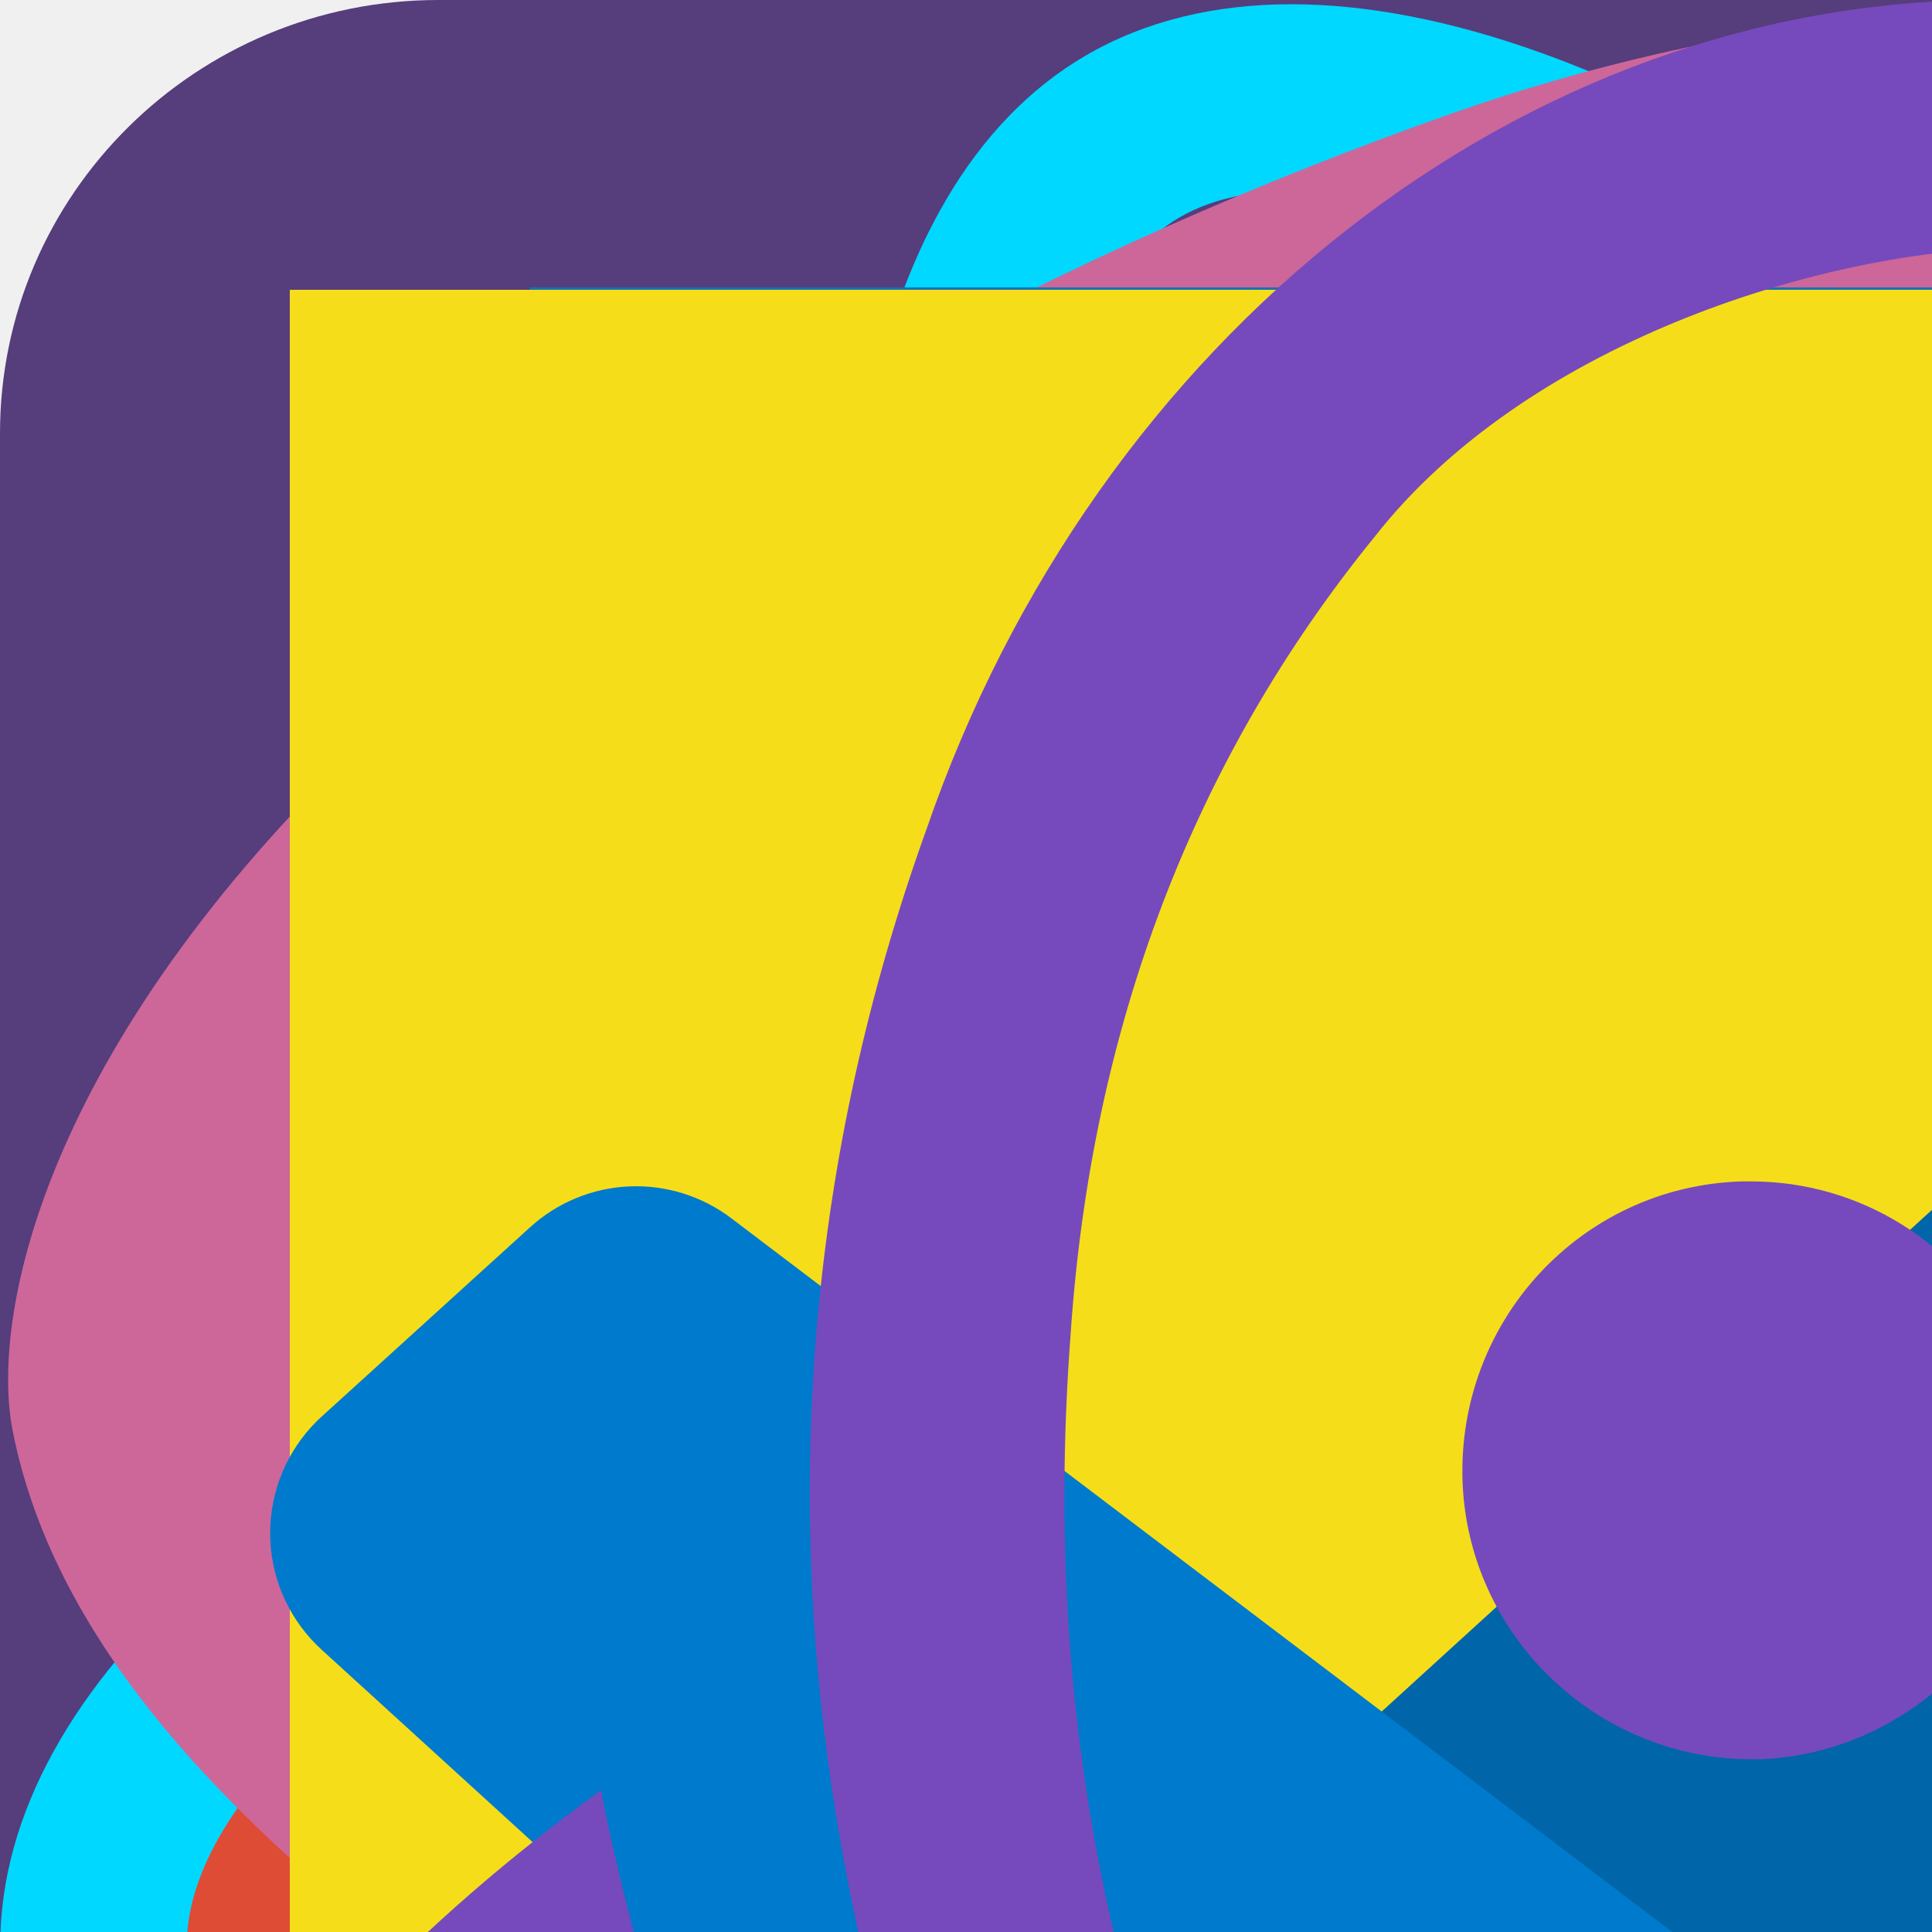
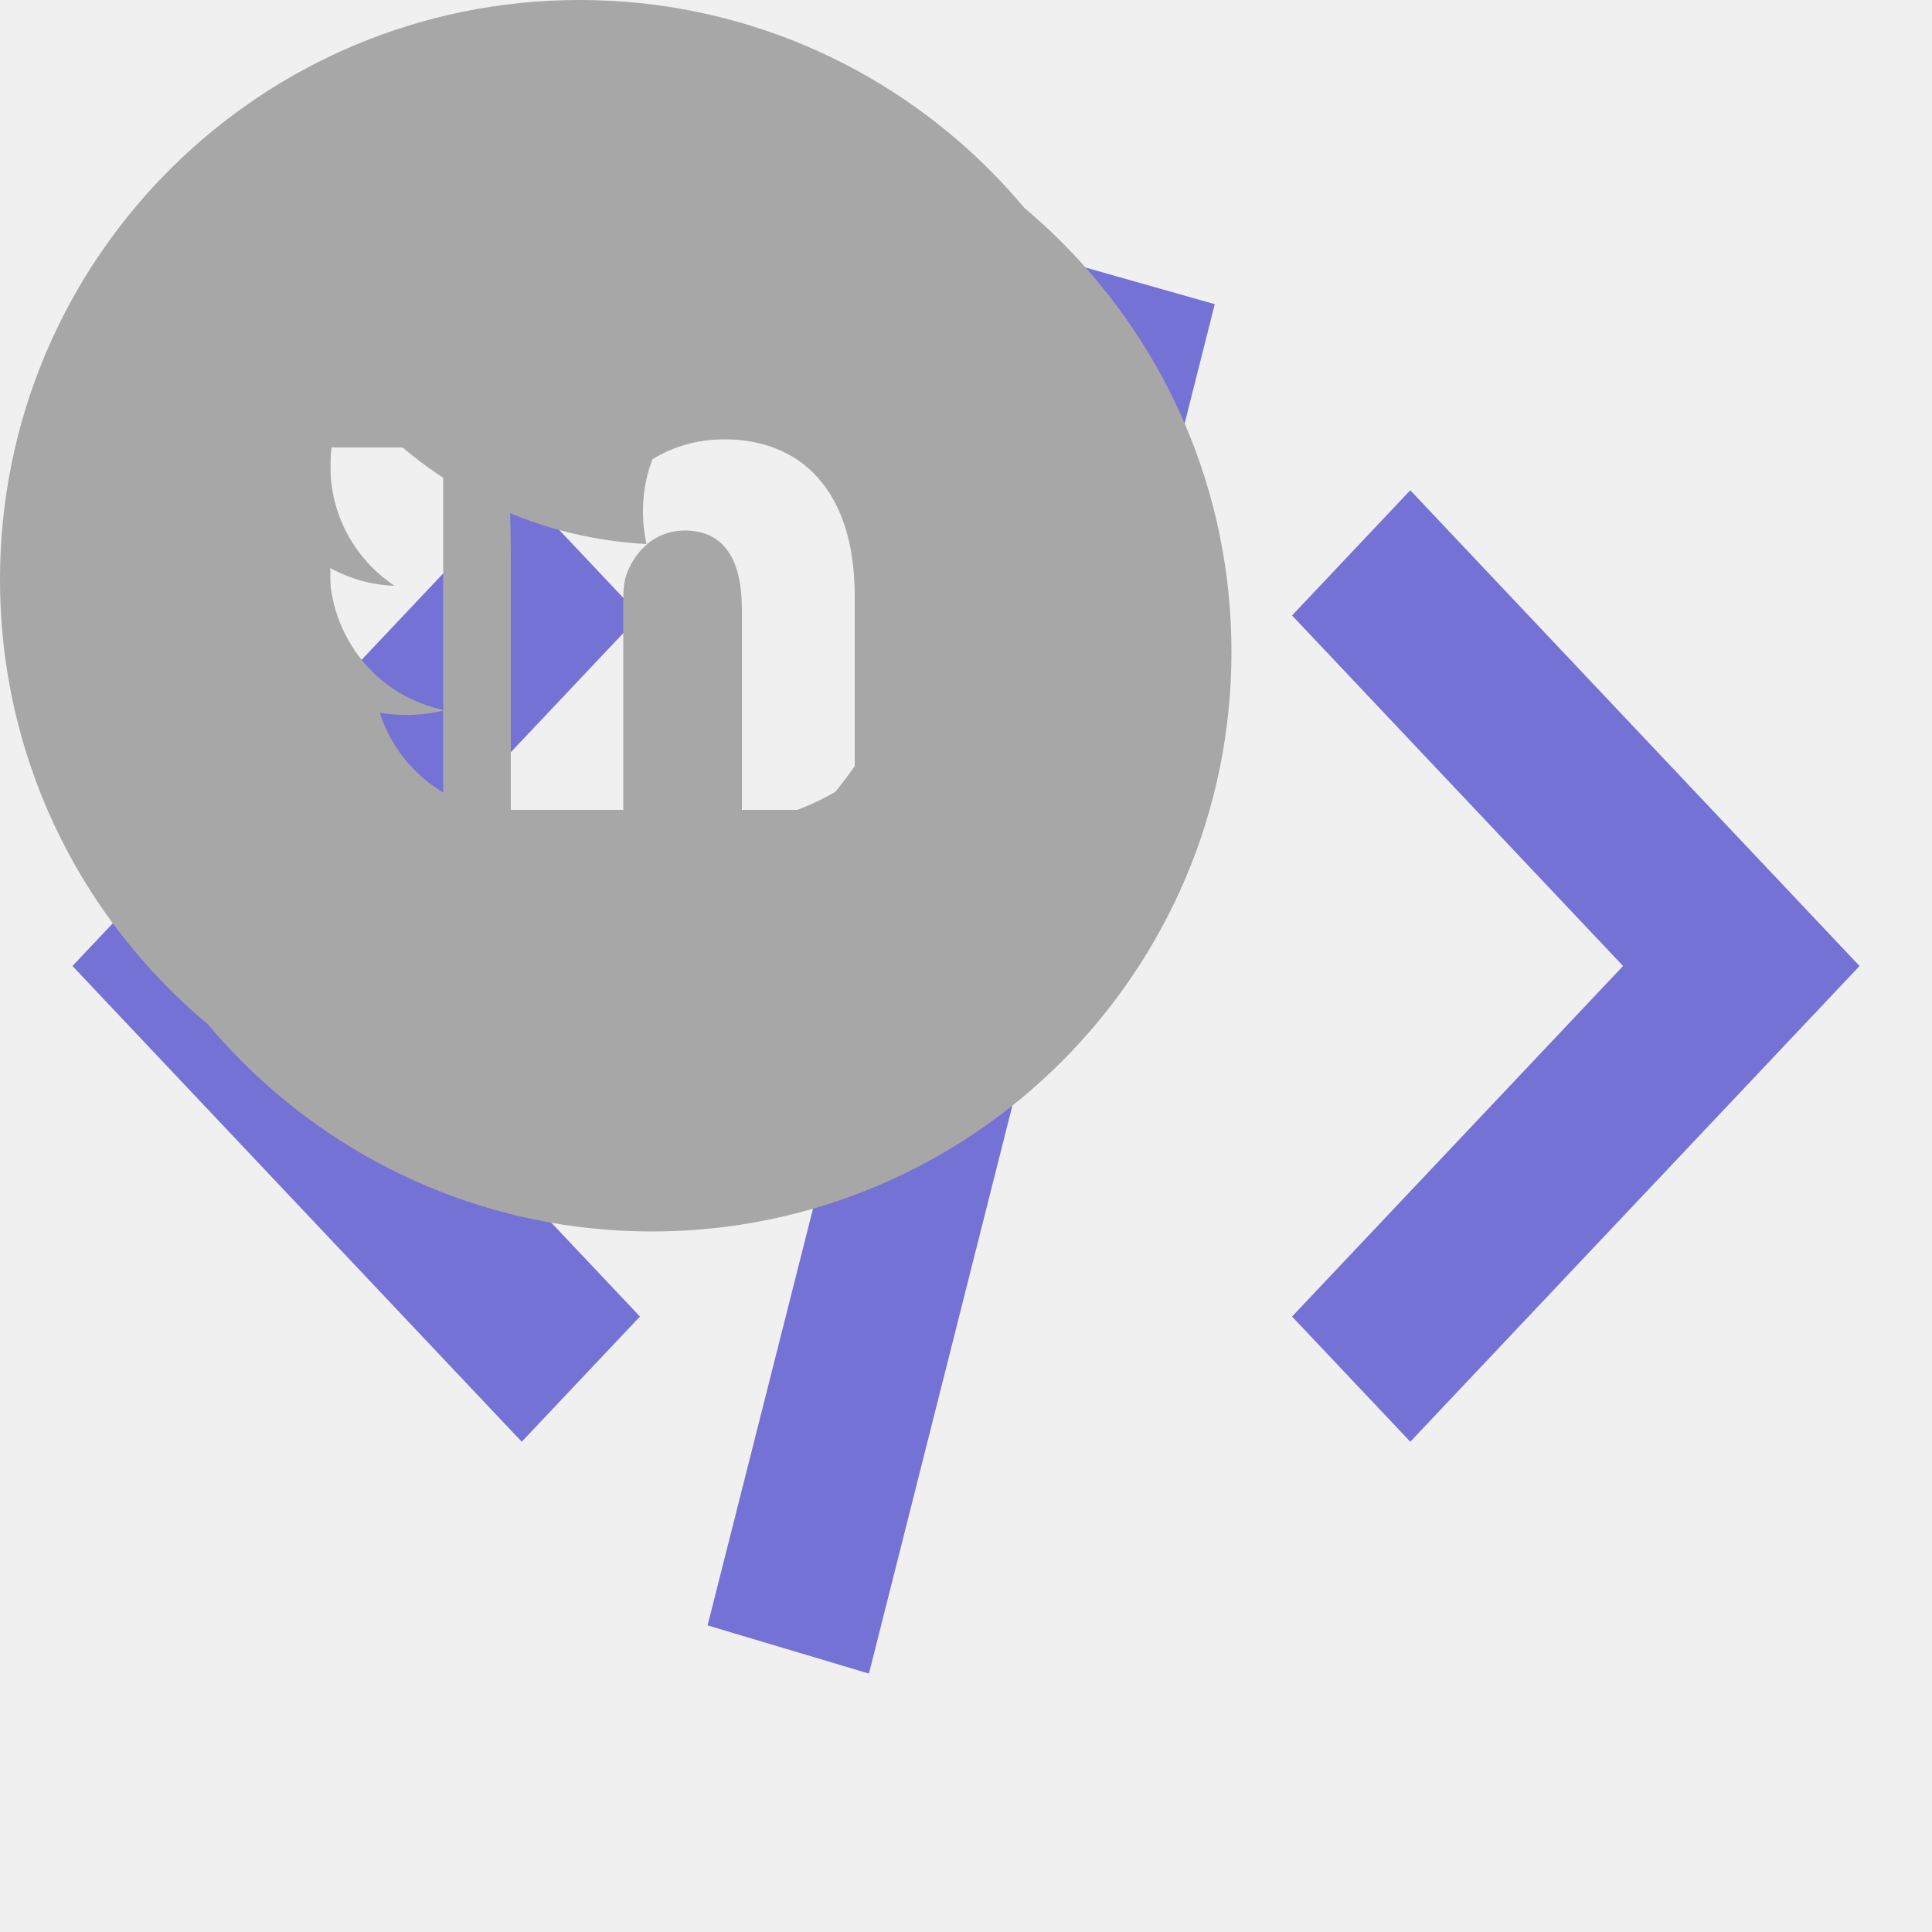
<svg xmlns="http://www.w3.org/2000/svg" width="50" height="50" viewBox="0 0 50 50" fill="none">
  <g id="code">
    <path fill-rule="evenodd" clip-rule="evenodd" d="M18.312 42.065L27.262 6.688L31.438 7.872L22.488 43.312L18.312 42.065Z" fill="#7572D5" />
    <path fill-rule="evenodd" clip-rule="evenodd" d="M13.502 12.688L16.562 15.928L7.995 25L16.562 34.072L13.502 37.312L1.875 25L13.502 12.688Z" fill="#7572D5" />
    <path fill-rule="evenodd" clip-rule="evenodd" d="M36.498 12.688L33.438 15.928L42.005 25L33.438 34.072L36.498 37.312L48.125 25L36.498 12.688Z" fill="#7572D5" />
  </g>
-   <g id="github">
-     <path fill-rule="evenodd" clip-rule="evenodd" d="M44 0C19.69 0 0 19.69 0 44C0 63.47 12.595 79.915 30.085 85.745C32.285 86.13 33.11 84.81 33.11 83.655C33.11 82.61 33.055 79.145 33.055 75.46C22 77.495 19.14 72.765 18.26 70.29C17.765 69.025 15.62 65.12 13.75 64.075C12.21 63.25 10.01 61.215 13.695 61.16C17.16 61.105 19.635 64.35 20.46 65.67C24.42 72.325 30.745 70.455 33.275 69.3C33.66 66.44 34.815 64.515 36.08 63.415C26.29 62.315 16.06 58.52 16.06 41.69C16.06 36.905 17.765 32.945 20.57 29.865C20.13 28.765 18.59 24.255 21.01 18.205C21.01 18.205 24.695 17.05 33.11 22.715C36.63 21.725 40.37 21.23 44.11 21.23C47.85 21.23 51.59 21.725 55.11 22.715C63.525 16.995 67.21 18.205 67.21 18.205C69.63 24.255 68.09 28.765 67.65 29.865C70.455 32.945 72.16 36.85 72.16 41.69C72.16 58.575 61.875 62.315 52.085 63.415C53.68 64.79 55.055 67.43 55.055 71.555C55.055 77.44 55 82.17 55 83.655C55 84.81 55.825 86.185 58.025 85.745C66.76 82.796 74.35 77.182 79.727 69.694C85.104 62.205 87.997 53.219 88 44C88 19.69 68.31 0 44 0Z" fill="#FFFEFE" />
+   <g id="git">
+     <path d="M15 0C6.71 0 0 6.71 0 15C0 21.63 4.29 27.24 10.25 29.23C11 29.36 11.28 28.91 11.28 28.51C11.28 28.16 11.26 26.98 11.26 25.72C7.5 26.41 6.52 24.8 6.22 23.96C6.05 23.53 5.32 22.2 4.68 21.84C4.16 21.56 3.41 20.86 4.66 20.85C5.84 20.83 6.69 21.93 6.97 22.38C8.32 24.65 10.48 24.01 11.34 23.62C11.47 22.64 11.86 21.99 12.3 21.61C8.96 21.24 5.47 19.95 5.47 14.21C5.47 12.58 6.05 11.23 7.01 10.18C6.86 9.8 6.33 8.26 7.16 6.2C7.16 6.2 8.41 5.81 11.28 7.74C12.48 7.4 13.76 7.23 15.03 7.23C16.31 7.23 17.58 7.4 18.78 7.74C21.65 5.79 22.91 6.2 22.91 6.2C23.73 8.26 23.21 9.8 23.06 10.18C24.01 11.23 24.6 12.56 24.6 14.21C24.6 19.96 21.09 21.24 17.75 21.61C18.29 22.08 18.76 22.98 18.76 24.39C18.76 26.39 18.75 28.01 18.75 28.51C18.75 28.91 19.03 29.38 19.78 29.23C22.75 28.22 25.34 26.31 27.17 23.75C29.01 21.2 29.99 18.14 30 15C30 6.71 23.28 0 15 0Z" fill="#A7A7A7" fill-opacity="1" fill-rule="evenodd" />
  </g>
-   <g id="bootstrap">
-     <g clip-path="url(#clip0_2_5874)">
-       <path d="M0 75.782C0 81.978 5.08 87 11.347 87H76.653C82.92 87 88 81.977 88 75.782V11.218C88 5.022 82.92 0 76.653 0H11.347C5.08 0 0 5.023 0 11.218V75.782V75.782Z" fill="#563D7C" />
-       <path d="M36.492 38.483V26.163H47.461C48.506 26.163 49.513 26.249 50.483 26.421C51.453 26.593 52.312 26.9 53.058 27.343C53.804 27.786 54.401 28.401 54.849 29.188C55.297 29.975 55.521 30.983 55.521 32.212C55.521 34.425 54.849 36.024 53.506 37.008C52.163 37.992 50.446 38.483 48.357 38.483H36.492ZM24.776 17.162V69.838H50.596C52.983 69.838 55.309 69.543 57.573 68.953C59.837 68.362 61.851 67.453 63.617 66.223C65.383 64.993 66.789 63.407 67.834 61.465C68.879 59.522 69.401 57.222 69.401 54.566C69.401 51.271 68.592 48.455 66.975 46.119C65.359 43.783 62.908 42.147 59.625 41.213C62.013 40.082 63.816 38.631 65.035 36.86C66.254 35.09 66.864 32.877 66.864 30.22C66.864 27.761 66.453 25.696 65.632 24.023C64.811 22.351 63.655 21.011 62.162 20.003C60.67 18.994 58.879 18.269 56.789 17.826C54.7 17.383 52.386 17.162 49.849 17.162H24.776ZM36.492 60.837V46.377H49.252C51.789 46.377 53.829 46.955 55.372 48.111C56.914 49.267 57.685 51.197 57.685 53.902C57.685 55.28 57.449 56.411 56.976 57.296C56.503 58.181 55.869 58.882 55.073 59.399C54.277 59.915 53.356 60.284 52.312 60.505C51.267 60.726 50.173 60.837 49.028 60.837H36.492Z" fill="white" />
-     </g>
+   <g id="linkedin">
    <defs>
-       <clipPath id="clip0_2_5874">
-         <rect width="88" height="87" fill="white" />
+       <clipPath id="clip2_5860">
+         <rect rx="-0.5" width="29" height="29" transform="translate(0.5 0.5)" fill="white" fill-opacity="0" />
      </clipPath>
    </defs>
+     <rect rx="-0.5" width="29" height="29" transform="translate(0.5 0.5)" fill="#FFFFFF" fill-opacity="0" />
+     <g clip-path="url(#clip2_5860)">
+       <path d="M15 0.6C7.04 0.6 0.59 7.04 0.59 15C0.59 22.95 7.04 29.4 15 29.4C22.95 29.4 29.4 22.95 29.4 15C29.4 7.04 22.95 0.6 15 0.6ZM11.47 20.96L8.55 20.96L8.55 11.58L11.47 11.58L11.47 20.96ZM9.99 10.43C9.07 10.43 8.48 9.78 8.48 8.97C8.48 8.14 9.09 7.51 10.03 7.51C10.97 7.51 11.55 8.14 11.57 8.97C11.57 9.78 10.97 10.43 9.99 10.43ZM22.12 20.96L19.2 20.96L19.2 15.76C19.2 14.55 18.78 13.73 17.73 13.73C16.92 13.73 16.44 14.29 16.23 14.82C16.15 15.01 16.13 15.28 16.13 15.55L16.13 20.96L13.22 20.96L13.22 14.57C13.22 13.4 13.18 12.42 13.14 11.58L15.67 11.58L15.81 12.88L15.87 12.88C16.25 12.27 17.19 11.37 18.76 11.37C20.68 11.37 22.12 12.65 22.12 15.42L22.12 20.96Z" fill="#A7A7A7" fill-opacity="1" fill-rule="nonzero" />
+     </g>
  </g>
-   <g id="git">
-     <g clip-path="url(#clip0_2_5868)">
-       <path d="M103.02 47.822L57.176 1.98C54.537 -0.66 50.255 -0.66 47.613 1.98L38.094 11.5L50.17 23.576C52.976 22.628 56.194 23.264 58.431 25.501C60.679 27.753 61.311 30.998 60.339 33.813L71.978 45.452C74.793 44.482 78.042 45.109 80.291 47.362C83.434 50.504 83.434 55.596 80.291 58.74C77.147 61.884 72.055 61.884 68.909 58.74C66.545 56.373 65.961 52.901 67.158 49.989L56.305 39.135L56.303 67.697C57.09 68.086 57.809 68.6 58.431 69.219C61.574 72.361 61.574 77.453 58.431 80.6C55.287 83.742 50.193 83.742 47.053 80.6C43.91 77.453 43.91 72.361 47.053 69.219C47.807 68.466 48.702 67.869 49.687 67.463V38.635C48.7 38.232 47.805 37.635 47.053 36.879C44.672 34.501 44.1 31.007 45.32 28.083L33.415 16.177L1.981 47.61C-0.66 50.252 -0.66 54.535 1.981 57.175L47.826 103.018C50.465 105.658 54.746 105.658 57.389 103.018L103.019 57.388C105.66 54.747 105.66 50.462 103.019 47.822" fill="#DE4C36" />
-     </g>
-     <defs>
-       <clipPath id="clip0_2_5868">
-         <rect width="105" height="105" fill="white" />
-       </clipPath>
-     </defs>
-   </g>
-   <g id="react">
-     <g clip-path="url(#clip0_2_5870)">
-       <path d="M92.906 32.703C91.703 32.289 90.49 31.905 89.269 31.552C89.474 30.711 89.663 29.879 89.831 29.062C92.584 15.648 90.784 4.842 84.636 1.284C78.742 -2.127 69.102 1.43 59.366 9.933C58.406 10.773 57.468 11.637 56.552 12.524C55.939 11.934 55.315 11.356 54.68 10.789C44.477 1.696 34.249 -2.136 28.108 1.432C22.219 4.854 20.475 15.013 22.954 27.725C23.2 28.985 23.479 30.237 23.789 31.482C22.341 31.895 20.944 32.334 19.607 32.802C7.644 36.988 0.005 43.548 0.005 50.353C0.005 57.381 8.206 64.43 20.666 68.704C21.676 69.049 22.695 69.369 23.721 69.663C23.388 71.004 23.092 72.354 22.834 73.711C20.471 86.204 22.316 96.122 28.189 99.522C34.255 103.033 44.437 99.425 54.351 90.727C55.154 90.02 55.941 89.293 56.708 88.546C57.7 89.507 58.719 90.439 59.763 91.343C69.366 99.636 78.85 102.985 84.718 99.576C90.778 96.055 92.748 85.4 90.191 72.436C89.989 71.42 89.763 70.409 89.513 69.405C90.228 69.192 90.93 68.973 91.614 68.746C104.567 64.439 112.995 57.475 112.995 50.353C112.995 43.523 105.109 36.919 92.906 32.703ZM90.096 64.147C89.478 64.353 88.844 64.551 88.198 64.743C86.768 60.2 84.839 55.368 82.477 50.376C84.731 45.504 86.586 40.734 87.976 36.22C89.132 36.556 90.253 36.91 91.335 37.283C101.791 40.896 108.169 46.237 108.169 50.353C108.169 54.737 101.281 60.428 90.096 64.147ZM85.456 73.376C86.587 79.109 86.748 84.292 85.999 88.344C85.326 91.984 83.973 94.412 82.299 95.384C78.739 97.453 71.124 94.764 62.911 87.671C61.94 86.831 60.993 85.963 60.07 85.07C63.254 81.576 66.436 77.513 69.541 73.001C75.004 72.514 80.164 71.719 84.844 70.633C85.069 71.543 85.273 72.457 85.456 73.376ZM38.526 95.026C35.047 96.259 32.276 96.295 30.601 95.325C27.037 93.263 25.555 85.298 27.576 74.615C27.817 73.353 28.092 72.097 28.401 70.85C33.029 71.878 38.152 72.617 43.627 73.062C46.754 77.478 50.028 81.536 53.327 85.089C52.626 85.77 51.908 86.434 51.175 87.079C46.79 90.925 42.397 93.654 38.526 95.026ZM22.228 64.12C16.718 62.23 12.168 59.774 9.049 57.093C6.247 54.685 4.832 52.293 4.832 50.353C4.832 46.224 10.966 40.956 21.196 37.377C22.438 36.943 23.737 36.533 25.086 36.148C26.5 40.764 28.354 45.59 30.593 50.471C28.325 55.423 26.444 60.327 25.016 64.997C24.08 64.728 23.15 64.436 22.228 64.12ZM27.691 26.795C25.568 15.903 26.978 7.687 30.527 5.625C34.307 3.429 42.665 6.56 51.475 14.412C52.05 14.925 52.615 15.448 53.171 15.982C49.888 19.52 46.644 23.548 43.545 27.937C38.231 28.431 33.145 29.225 28.468 30.289C28.18 29.131 27.921 27.966 27.691 26.795V26.795ZM76.43 38.874C75.326 36.959 74.18 35.068 72.994 33.203C76.599 33.66 80.053 34.267 83.297 35.01C82.323 38.143 81.109 41.418 79.681 44.775C78.636 42.787 77.553 40.819 76.43 38.874ZM56.554 19.444C58.781 21.865 61.01 24.568 63.204 27.5C58.755 27.29 54.298 27.289 49.849 27.498C52.044 24.592 54.293 21.893 56.554 19.444ZM36.551 38.907C35.443 40.837 34.379 42.792 33.361 44.771C31.956 41.425 30.753 38.136 29.771 34.958C32.995 34.235 36.433 33.643 40.015 33.194C38.816 35.071 37.661 36.975 36.551 38.907V38.907ZM40.118 67.857C36.417 67.442 32.927 66.881 29.704 66.177C30.702 62.943 31.931 59.583 33.367 56.165C34.389 58.146 35.457 60.103 36.57 62.033C37.715 64.018 38.901 65.962 40.118 67.857ZM56.688 81.603C54.4 79.126 52.118 76.385 49.889 73.437C52.053 73.522 54.258 73.566 56.5 73.566C58.803 73.566 61.08 73.514 63.321 73.414C61.12 76.415 58.899 79.159 56.688 81.603ZM79.726 55.991C81.237 59.446 82.51 62.788 83.52 65.967C80.244 66.717 76.707 67.321 72.98 67.77C74.175 65.87 75.331 63.946 76.449 62C77.586 60.022 78.678 58.018 79.726 55.991ZM72.268 59.579C70.556 62.563 68.749 65.491 66.847 68.357C63.404 68.602 59.953 68.724 56.5 68.722C52.984 68.722 49.563 68.612 46.27 68.397C44.319 65.538 42.477 62.605 40.747 59.606H40.748C39.026 56.623 37.418 53.575 35.926 50.469C37.414 47.362 39.017 44.312 40.733 41.327L40.733 41.327C42.448 38.341 44.275 35.421 46.211 32.573C49.572 32.318 53.017 32.185 56.5 32.185H56.5C59.998 32.185 63.449 32.32 66.808 32.577C68.724 35.419 70.54 38.33 72.252 41.301C73.974 44.28 75.598 47.315 77.123 50.4C75.614 53.517 73.994 56.578 72.268 59.579ZM82.225 5.481C86.009 7.671 87.48 16.503 85.103 28.084C84.951 28.823 84.781 29.576 84.596 30.339C79.907 29.253 74.817 28.445 69.487 27.943C66.383 23.506 63.166 19.472 59.936 15.979C60.782 15.161 61.649 14.363 62.535 13.587C70.877 6.301 78.673 3.425 82.225 5.481ZM56.5 40.226C62.072 40.226 66.59 44.76 66.59 50.353C66.59 55.946 62.072 60.48 56.5 60.48C50.928 60.48 46.41 55.946 46.41 50.353C46.41 44.76 50.928 40.226 56.5 40.226Z" fill="#00D8FF" />
-     </g>
-     <defs>
-       <clipPath id="clip0_2_5870">
-         <rect width="113" height="101" fill="white" />
-       </clipPath>
-     </defs>
-   </g>
-   <g id="saas">
-     <g clip-path="url(#clip0_2_5872)">
-       <path d="M100.673 50.077C96.603 50.097 93.065 51.069 90.103 52.506C89.016 50.372 87.93 48.471 87.738 47.076C87.525 45.449 87.269 44.456 87.525 42.512C87.781 40.568 88.931 37.8 88.91 37.589C88.889 37.378 88.654 36.385 86.31 36.364C83.966 36.343 81.941 36.807 81.707 37.42C81.472 38.033 81.025 39.427 80.727 40.864C80.322 42.977 76.039 50.52 73.588 54.471C72.799 52.929 72.117 51.577 71.968 50.499C71.755 48.872 71.499 47.879 71.755 45.935C72.011 43.991 73.162 41.224 73.14 41.012C73.119 40.801 72.884 39.807 70.54 39.787C68.196 39.765 66.171 40.23 65.937 40.843C65.703 41.456 65.447 42.892 64.957 44.287C64.467 45.682 58.777 58.275 57.285 61.529C56.682 62.845 56.05 64.149 55.389 65.438C55.389 65.438 55.367 65.501 55.303 65.607C55.095 66.011 54.882 66.412 54.664 66.811V66.832C54.344 67.403 54.004 67.931 53.833 67.931C53.705 67.931 53.471 66.41 53.876 64.339C54.728 59.965 56.752 53.162 56.731 52.929C56.731 52.802 57.115 51.619 55.41 51.006C53.748 50.393 53.151 51.407 53.002 51.407C52.853 51.407 52.746 51.767 52.746 51.767C52.746 51.767 54.6 44.118 49.209 44.118C45.842 44.118 41.196 47.773 38.894 51.069C36.278 52.481 33.664 53.897 31.052 55.317C29.795 56.014 28.495 56.711 27.28 57.366C27.195 57.282 27.11 57.176 27.024 57.092C20.503 50.182 8.442 45.301 8.953 36.026C9.145 32.645 10.317 23.77 32.118 12.995C50.061 4.226 64.339 6.656 66.811 12.044C70.348 19.735 59.161 34.018 40.62 36.089C33.545 36.871 29.837 34.166 28.9 33.152C27.92 32.095 27.77 32.032 27.408 32.243C26.811 32.561 27.195 33.511 27.408 34.06C27.962 35.497 30.242 38.033 34.099 39.28C37.509 40.378 45.799 40.991 55.836 37.145C67.067 32.835 75.847 20.855 73.268 10.818C70.689 0.634 53.641 -2.725 37.509 2.958C27.92 6.339 17.52 11.664 10.04 18.594C1.154 26.834 -0.253 33.997 0.322 36.998C2.39 47.647 17.201 54.577 23.125 59.712C22.826 59.88 22.549 60.029 22.315 60.156C19.353 61.613 8.058 67.466 5.245 73.657C2.049 80.672 5.757 85.701 8.208 86.376C15.815 88.469 23.636 84.708 27.834 78.495C32.032 72.283 31.521 64.212 29.582 60.514C29.56 60.472 29.539 60.43 29.496 60.388C30.264 59.944 31.052 59.479 31.819 59.035C33.23 58.209 34.658 57.413 36.103 56.648C35.378 58.613 34.845 60.958 34.59 64.339C34.27 68.311 35.91 73.467 38.063 75.495C39.022 76.383 40.151 76.404 40.876 76.404C43.391 76.404 44.52 74.333 45.778 71.882C47.312 68.882 48.697 65.395 48.697 65.395C48.697 65.395 46.971 74.819 51.66 74.819C53.364 74.819 55.09 72.621 55.858 71.502V71.523C55.858 71.523 55.9 71.459 55.986 71.311C56.156 71.037 56.262 70.867 56.262 70.867V70.826C56.944 69.642 58.479 66.959 60.759 62.501C63.7 56.754 66.534 49.57 66.534 49.57C66.534 49.57 66.79 51.323 67.663 54.239C68.175 55.951 69.24 57.831 70.093 59.648C69.411 60.599 68.985 61.127 68.985 61.127L69.006 61.148C68.452 61.867 67.855 62.648 67.195 63.41C64.872 66.156 62.102 69.305 61.718 70.213C61.27 71.29 61.377 72.072 62.23 72.706C62.847 73.171 63.955 73.234 65.085 73.171C67.174 73.023 68.644 72.516 69.368 72.199C70.498 71.798 71.819 71.185 73.055 70.276C75.335 68.607 76.72 66.219 76.593 63.071C76.528 61.339 75.953 59.606 75.25 57.979C75.463 57.683 75.655 57.387 75.868 57.092C79.469 51.872 82.261 46.146 82.261 46.146C82.261 46.146 82.517 47.9 83.391 50.816C83.817 52.295 84.691 53.901 85.457 55.464C82.069 58.19 79.981 61.359 79.235 63.43C77.893 67.276 78.936 69.008 80.918 69.41C81.813 69.6 83.092 69.177 84.03 68.776C85.223 68.396 86.63 67.741 87.972 66.769C90.253 65.1 92.447 62.775 92.32 59.627C92.255 58.19 91.872 56.774 91.339 55.401C94.216 54.218 97.924 53.563 102.655 54.112C112.799 55.295 114.802 61.571 114.418 64.212C114.035 66.853 111.904 68.29 111.201 68.734C110.497 69.178 110.263 69.325 110.327 69.642C110.412 70.107 110.753 70.086 111.35 70.001C112.181 69.854 116.678 67.867 116.869 63.008C117.189 56.796 111.222 50.013 100.673 50.077ZM22.421 76.235C19.054 79.869 14.366 81.242 12.342 80.08C10.168 78.833 11.02 73.467 15.155 69.621C17.669 67.276 20.908 65.099 23.061 63.768C23.551 63.472 24.276 63.05 25.149 62.522C25.298 62.437 25.384 62.395 25.384 62.395L25.895 62.078C27.408 67.571 25.959 72.41 22.421 76.235ZM46.928 59.712C45.756 62.543 43.306 69.79 41.814 69.389C40.535 69.051 39.747 63.557 41.558 58.127C42.474 55.401 44.414 52.147 45.543 50.88C47.376 48.851 49.401 48.175 49.89 48.999C50.509 50.077 47.653 57.937 46.928 59.712ZM67.152 69.304C66.662 69.558 66.193 69.727 65.98 69.6C65.831 69.515 66.193 69.177 66.193 69.177C66.193 69.177 68.729 66.473 69.731 65.247C70.306 64.529 70.988 63.684 71.713 62.733V63.008C71.713 66.241 68.558 68.417 67.152 69.304H67.152ZM82.751 65.776C82.389 65.522 82.453 64.677 83.667 62.036C84.136 61 85.244 59.268 87.141 57.599C87.354 58.275 87.504 58.93 87.482 59.542C87.461 63.621 84.52 65.142 82.751 65.776Z" fill="#CD6799" />
-     </g>
-     <defs>
-       <clipPath id="clip0_2_5872">
-         <rect width="117" height="87" fill="white" />
-       </clipPath>
-     </defs>
-   </g>
-   <g id="css">
-     <path d="M22.133 101.154L13.71 7.438H106.29L97.856 101.139L59.944 111.562L22.133 101.154Z" fill="#1572B6" />
-     <path d="M60 103.597L90.638 95.174L97.845 15.102H60V103.597Z" fill="#33A9DC" />
-     <path d="M60 49.054H75.338L76.395 37.284H60V25.79H89.062L88.785 28.872L85.939 60.549H60V49.054Z" fill="white" />
-     <path d="M60.071 78.904L60.019 78.919L47.111 75.461L46.286 66.294H34.65L36.274 84.341L60.015 90.879L60.071 90.864V78.904Z" fill="#EBEBEB" />
-     <path d="M74.351 60.062L72.956 75.453L60.03 78.912V90.871L83.79 84.341L83.966 82.4L85.98 60.062H74.351Z" fill="white" />
-     <path d="M60.041 25.79V37.284H32.044L31.811 34.7L31.282 28.872L31.005 25.79H60.041ZM60 49.054V60.549H47.254L47.021 57.964L46.496 52.137L46.219 49.054H60Z" fill="#EBEBEB" />
-   </g>
-   <g html="html">
-     <path d="M22.133 102.004L13.706 7.5H106.294L97.856 101.989L59.944 112.5L22.133 102.004Z" fill="#E44F26" />
-     <path d="M60 104.468L90.638 95.974L97.845 15.229H60V104.468Z" fill="#F1662A" />
-     <path d="M60 50.276H44.663L43.605 38.407H60V26.816H30.938L31.215 29.929L34.061 61.867H60V50.276ZM60 80.377L59.947 80.392L47.04 76.909L46.215 67.665H34.579L36.203 85.86L59.947 92.453L60 92.438V80.377Z" fill="#EBEBEB" />
-     <path d="M59.959 50.276V61.867H74.231L72.889 76.901L59.959 80.389V92.449L83.722 85.86L83.895 83.903L86.618 53.389L86.903 50.276H59.959ZM59.959 26.816V38.407H87.956L88.189 35.805L88.718 29.929L88.995 26.816H59.959Z" fill="white" />
-   </g>
-   <g id="js">
-     <path d="M7.5 7.5H112.5V112.5H7.5V7.5Z" fill="#F5DE19" />
-     <path d="M78.034 89.531C78.928 91.349 80.318 92.876 82.043 93.938C83.768 94.999 85.758 95.552 87.784 95.531C91.871 95.531 94.485 93.487 94.485 90.656C94.485 87.281 91.8 86.074 87.3 84.105L84.832 83.047C77.707 80.014 72.983 76.215 72.983 68.183C72.983 60.784 78.608 55.148 87.431 55.148C90.288 54.941 93.142 55.581 95.637 56.986C98.132 58.391 100.159 60.499 101.464 63.049L93.75 67.98C93.248 66.716 92.373 65.635 91.242 64.879C90.111 64.124 88.776 63.73 87.416 63.75C86.823 63.691 86.224 63.755 85.657 63.94C85.09 64.125 84.567 64.427 84.123 64.824C83.679 65.222 83.323 65.709 83.077 66.252C82.831 66.795 82.701 67.384 82.695 67.98C82.695 70.939 84.529 72.139 88.763 73.98L91.23 75.037C99.615 78.634 104.355 82.297 104.355 90.536C104.355 99.42 97.376 104.287 88.005 104.287C84.354 104.52 80.713 103.691 77.522 101.901C74.332 100.11 71.727 97.434 70.024 94.196L78.034 89.531ZM43.178 90.386C44.726 93.135 46.136 95.46 49.526 95.46C52.766 95.46 54.814 94.192 54.814 89.261V55.71H64.68V89.392C64.68 99.608 58.68 104.257 49.946 104.257C46.859 104.426 43.793 103.657 41.151 102.051C38.51 100.444 36.416 98.076 35.145 95.257L43.178 90.386Z" fill="black" />
-   </g>
-   <g id="tailwind">
-     <path d="M36.844 56.084C40.665 40.801 50.217 33.159 65.5 33.159C88.425 33.159 91.291 50.353 102.753 53.219C110.395 55.129 117.081 52.264 122.812 44.622C118.992 59.905 109.44 67.547 94.156 67.547C71.231 67.547 68.366 50.353 56.903 47.487C49.261 45.577 42.575 48.443 36.844 56.084ZM8.188 90.472C12.008 75.189 21.56 67.547 36.844 67.547C59.769 67.547 62.634 84.741 74.097 87.606C81.739 89.517 88.425 86.651 94.156 79.009C90.335 94.293 80.783 101.934 65.5 101.934C42.575 101.934 39.709 84.741 28.247 81.875C20.605 79.965 13.919 82.83 8.188 90.472Z" fill="#44A8B3" />
-   </g>
-   <g id="vscode">
-     <path d="M101.535 17.605L81.354 7.889C80.214 7.339 78.932 7.158 77.684 7.37C76.437 7.582 75.287 8.177 74.392 9.072L8.33 69.3C7.528 70.027 7.049 71.043 6.996 72.124C6.944 73.205 7.323 74.263 8.05 75.064C8.137 75.159 8.225 75.25 8.319 75.334L13.713 80.234C14.418 80.875 15.325 81.25 16.277 81.292C17.229 81.334 18.166 81.042 18.924 80.465L98.497 20.125C99.098 19.669 99.814 19.39 100.566 19.319C101.317 19.248 102.073 19.388 102.749 19.723C103.424 20.058 103.993 20.576 104.391 21.217C104.789 21.858 105 22.598 105 23.352V23.117C105 21.966 104.675 20.837 104.062 19.862C103.449 18.887 102.573 18.105 101.535 17.605Z" fill="#0065A9" />
-     <path d="M101.535 94.395L81.354 104.115C80.214 104.662 78.932 104.843 77.685 104.631C76.438 104.419 75.287 103.825 74.392 102.932L8.33 42.7C7.528 41.973 7.049 40.957 6.996 39.876C6.944 38.795 7.323 37.737 8.05 36.935C8.137 36.841 8.225 36.75 8.319 36.666L13.713 31.766C14.418 31.122 15.328 30.746 16.282 30.704C17.236 30.662 18.175 30.956 18.935 31.535L98.497 91.875C99.098 92.331 99.814 92.61 100.566 92.681C101.317 92.752 102.073 92.612 102.749 92.277C103.424 91.942 103.993 91.424 104.391 90.783C104.789 90.142 105 89.403 105 88.648V88.9C104.996 90.049 104.669 91.173 104.057 92.145C103.444 93.117 102.57 93.897 101.535 94.395Z" fill="#007ACC" />
-     <path d="M81.354 104.115C80.214 104.662 78.932 104.843 77.685 104.631C76.438 104.419 75.288 103.825 74.392 102.932C74.895 103.428 75.533 103.764 76.226 103.899C76.919 104.035 77.637 103.962 78.289 103.691C78.941 103.42 79.499 102.963 79.892 102.376C80.285 101.79 80.497 101.1 80.5 100.394V11.606C80.501 10.896 80.291 10.203 79.897 9.613C79.503 9.023 78.942 8.563 78.287 8.292C77.631 8.02 76.91 7.95 76.214 8.088C75.518 8.227 74.88 8.57 74.379 9.072C75.273 8.177 76.423 7.582 77.67 7.37C78.917 7.157 80.2 7.338 81.34 7.886L101.518 17.587C102.559 18.084 103.438 18.866 104.054 19.841C104.671 20.817 104.998 21.946 105 23.1V88.9C105 90.053 104.675 91.182 104.061 92.158C103.448 93.134 102.571 93.917 101.532 94.416L81.354 104.115Z" fill="#1F9CF0" />
-   </g>
-   <g id="vector">
-     <path d="M72.697 69.563C76.569 69.162 79.506 65.824 79.373 61.818C79.239 57.813 75.901 54.609 71.896 54.609H71.629C67.49 54.742 64.286 58.214 64.419 62.352C64.553 64.355 65.354 66.091 66.555 67.293C62.016 76.239 55.073 82.781 44.659 88.255C37.583 91.993 30.24 93.329 22.897 92.394C16.889 91.593 12.216 88.923 9.278 84.516C5.006 77.974 4.606 70.897 8.211 63.821C10.748 58.748 14.752 55.009 17.289 53.14C16.755 51.404 15.954 48.467 15.554 46.331C-3.806 60.35 -1.803 79.309 4.072 88.255C8.477 94.931 17.423 99.07 27.303 99.07C29.973 99.07 32.643 98.803 35.313 98.136C52.403 94.797 65.354 84.65 72.697 69.563ZM96.195 53.007C86.048 41.123 71.095 34.581 54.005 34.581H51.869C50.668 32.178 48.131 30.575 45.327 30.575H45.06C40.921 30.709 37.717 34.18 37.85 38.32C37.984 42.325 41.322 45.529 45.327 45.529H45.594C48.531 45.396 51.068 43.527 52.136 40.99H54.539C64.686 40.99 74.299 43.927 82.978 49.668C89.653 54.075 94.46 59.816 97.13 66.759C99.4 72.366 99.266 77.841 96.863 82.514C93.125 89.59 86.85 93.462 78.572 93.462C73.231 93.462 68.158 91.86 65.487 90.658C64.019 91.993 61.348 94.129 59.479 95.465C65.221 98.135 71.095 99.604 76.703 99.604C89.52 99.604 98.999 92.528 102.604 85.451C106.476 77.707 106.209 64.355 96.195 53.007ZM28.371 71.832C28.505 75.838 31.842 79.042 35.847 79.042H36.115C40.254 78.909 43.458 75.437 43.324 71.298C43.191 67.292 39.853 64.088 35.847 64.088H35.581C35.313 64.088 34.913 64.088 34.646 64.221C29.172 55.142 26.902 45.262 27.704 34.581C28.237 26.57 30.908 19.627 35.581 13.885C39.453 8.945 46.929 6.542 52.003 6.409C66.155 6.141 72.163 23.766 72.564 30.842C74.299 31.243 77.237 32.178 79.239 32.845C77.637 11.216 64.286 0 51.469 0C39.452 0 28.371 8.679 23.965 21.496C17.823 38.587 21.829 55.009 29.305 67.96C28.638 68.895 28.237 70.364 28.371 71.832V71.832Z" fill="#764ABC" />
+   <g id="twitter">
+     <rect rx="-0.5" width="29" height="29" transform="translate(0.5 0.5)" fill="#FFFFFF" fill-opacity="0" />
+     <path d="M16.87 1.87C8.59 1.87 1.87 8.59 1.87 16.87C1.87 25.15 8.59 31.87 16.87 31.87C25.15 31.87 31.87 25.15 31.87 16.87C31.87 8.59 25.15 1.87 16.87 1.87ZM24.08 13.18C24.09 13.33 24.09 13.5 24.09 13.66C24.09 18.57 20.35 24.24 13.51 24.24C11.4 24.24 9.44 23.62 7.79 22.57C8.09 22.6 8.38 22.62 8.69 22.62C10.43 22.62 12.03 22.03 13.31 21.03C11.67 21 10.3 19.92 9.83 18.45C10.4 18.53 10.92 18.53 11.51 18.38C10.67 18.21 9.91 17.76 9.37 17.09C8.83 16.42 8.53 15.59 8.53 14.73L8.53 14.69C9.03 14.97 9.6 15.14 10.21 15.16C9.7 14.82 9.28 14.36 8.99 13.82C8.7 13.28 8.55 12.68 8.55 12.07C8.55 11.37 8.73 10.74 9.06 10.19C9.99 11.34 11.16 12.28 12.48 12.95C13.8 13.62 15.25 14 16.73 14.08C16.2 11.55 18.09 9.5 20.36 9.5C21.43 9.5 22.39 9.95 23.07 10.68C23.91 10.52 24.72 10.2 25.43 9.78C25.16 10.64 24.57 11.37 23.8 11.83C24.55 11.75 25.27 11.54 25.94 11.25C25.44 11.99 24.81 12.65 24.08 13.18Z" fill="#A7A7A7" fill-opacity="1" fill-rule="nonzero" />
  </g>
</svg>
